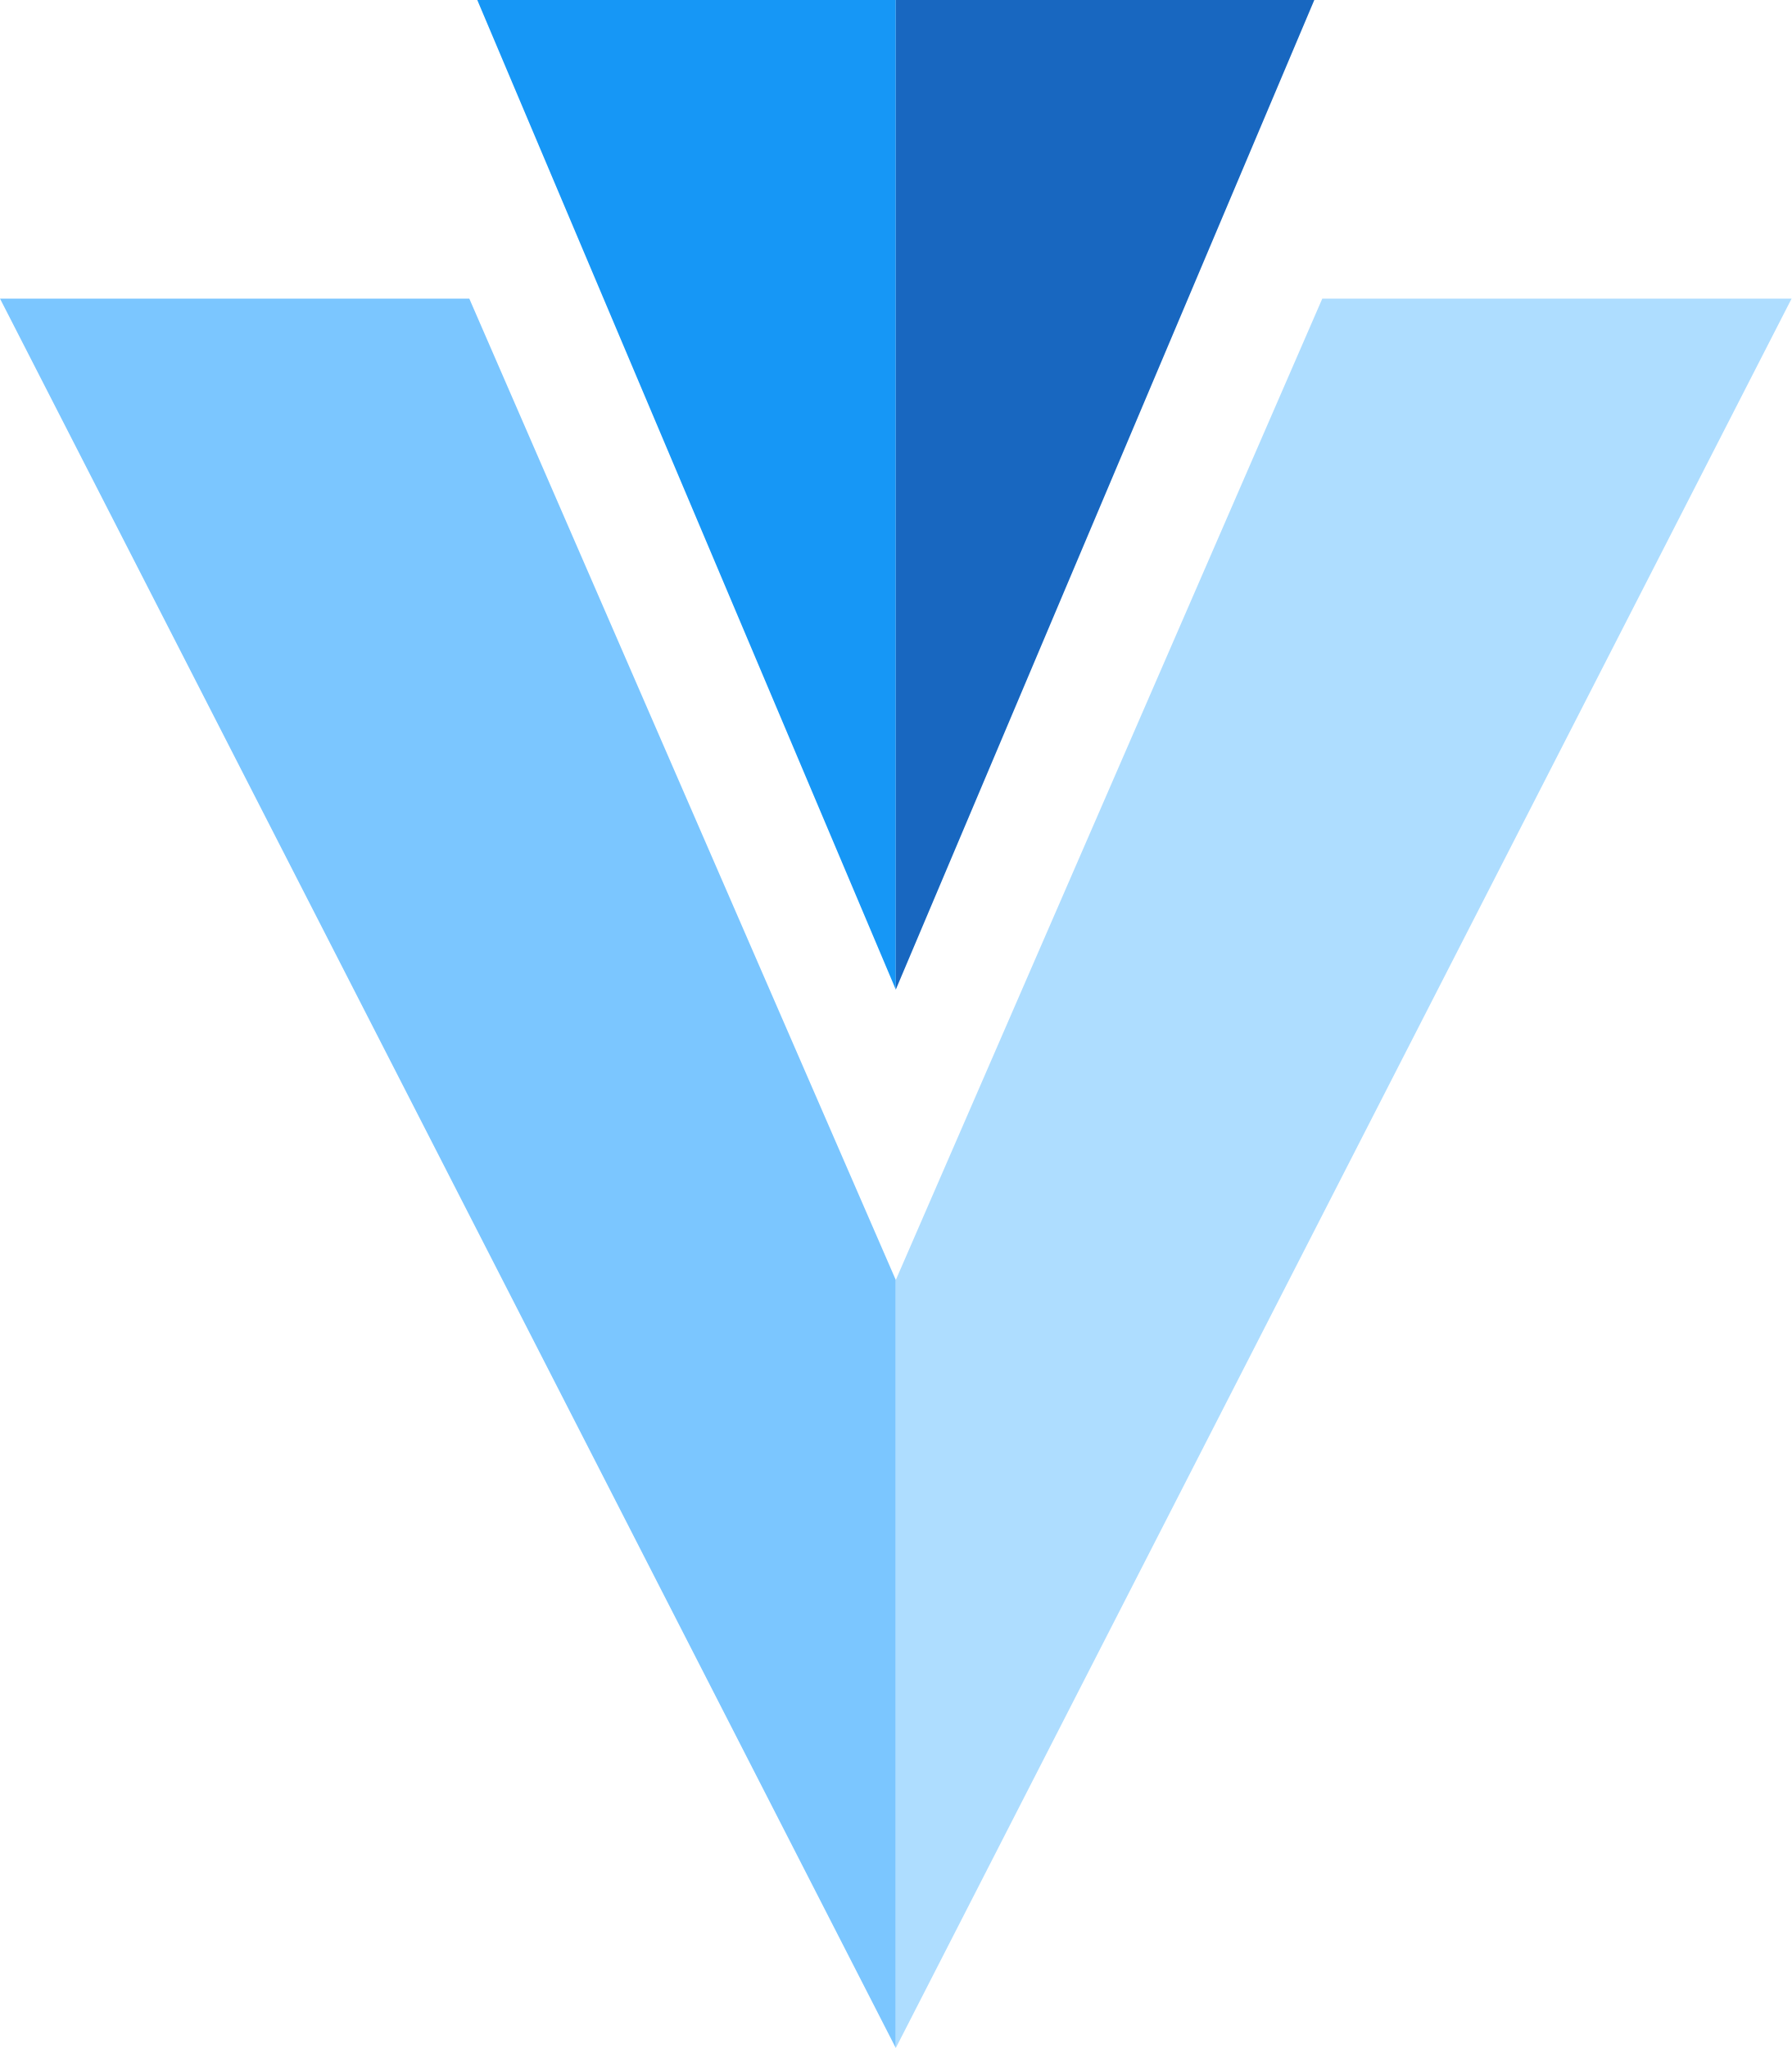
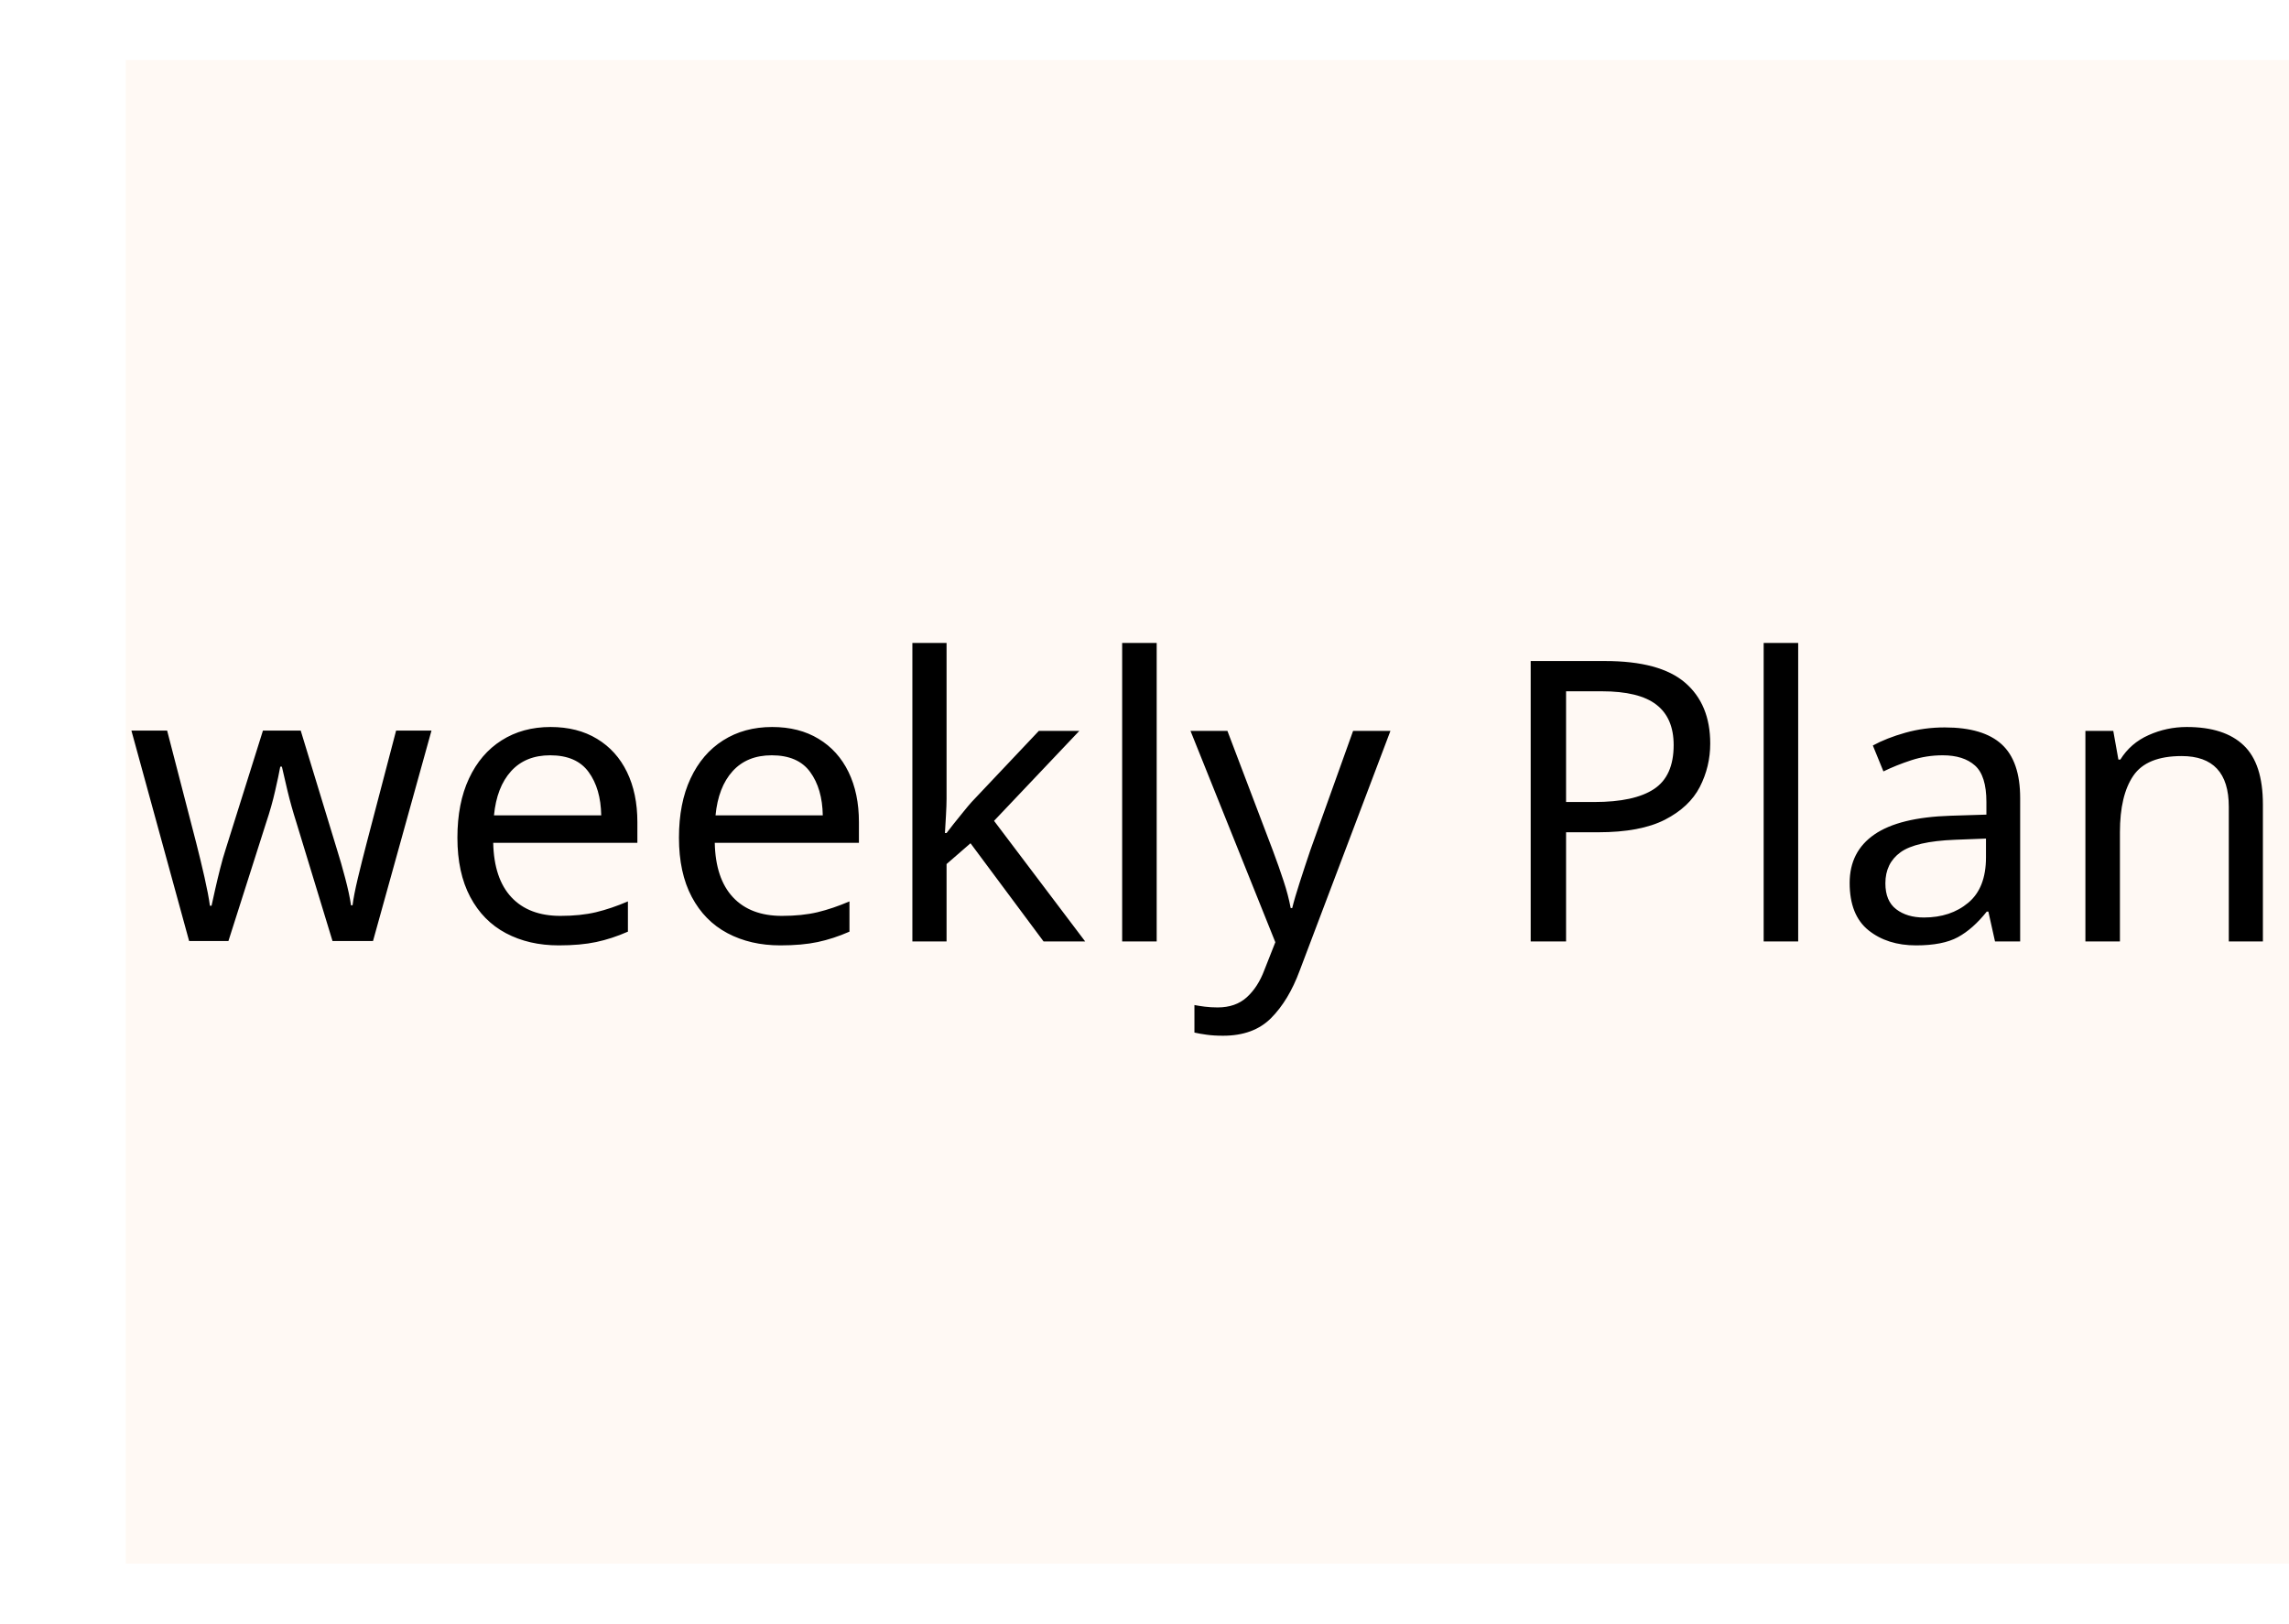
- <svg xmlns="http://www.w3.org/2000/svg" id="Layer_1" data-name="Layer 1" viewBox="0 0 87.5 100">
+ <svg xmlns="http://www.w3.org/2000/svg" style="isolation:isolate" viewBox="0 0 419.528 297.638" width="419.528pt" height="297.638pt">
  <defs>
-     <style>.cls-1{fill:#1697f6;}.cls-2{fill:#7bc6ff;}.cls-3{fill:#1867c0;}.cls-4{fill:#aeddff;}</style>
+     <clipPath id="_clipPath_45HzoRMGToTBu3BLfCRKxEGLMuFhzLdr">
+       <rect width="419.528" height="297.638" />
+     </clipPath>
  </defs>
-   <polyline class="cls-1" points="43.75 0 23.31 0 43.75 48.32" />
-   <polygon class="cls-2" points="43.75 62.5 43.75 100 0 14.58 22.92 14.58 43.75 62.5" />
-   <polyline class="cls-3" points="43.75 0 64.19 0 43.75 48.32" />
-   <polygon class="cls-4" points="64.58 14.58 87.5 14.58 43.75 100 43.75 62.5 64.58 14.58" />
+   <g clip-path="url(#_clipPath_45HzoRMGToTBu3BLfCRKxEGLMuFhzLdr)">
+     <rect x="0" y="0" width="419.528" height="297.638" transform="matrix(1,0,0,1,0,0)" fill="rgb(255,255,255)" />
+     <rect x="23.055" y="11" width="396.472" height="275.638" transform="matrix(1,0,0,1,0,0)" fill="rgb(255,249,244)" />
+     <defs>
+       <filter id="ehkH8ouer3oUBsDYLsDeFUI1eyEH6Nun" x="-200%" y="-200%" width="400%" height="400%" filterUnits="objectBoundingBox" color-interpolation-filters="sRGB">
+         <feGaussianBlur in="SourceGraphic" stdDeviation="2.147" />
+         <feOffset dx="0" dy="0" result="pf_100_offsetBlur" />
+         <feFlood flood-color="#FFFFFF" flood-opacity="0.65" />
+         <feComposite in2="pf_100_offsetBlur" operator="in" result="pf_100_dropShadow" />
+         <feBlend in="SourceGraphic" in2="pf_100_dropShadow" mode="normal" />
+       </filter>
+     </defs>
+     <g filter="url(#ehkH8ouer3oUBsDYLsDeFUI1eyEH6Nun)" style="mix-blend-mode:multiply;">
+       <text transform="matrix(1,0,0,1,23.287,172.579)" style="font-family:'Caveat';font-weight:400;font-size:72px;font-style:normal;fill:#000000;stroke:none;">weekly Planner </text>
+     </g>
+   </g>
</svg>
